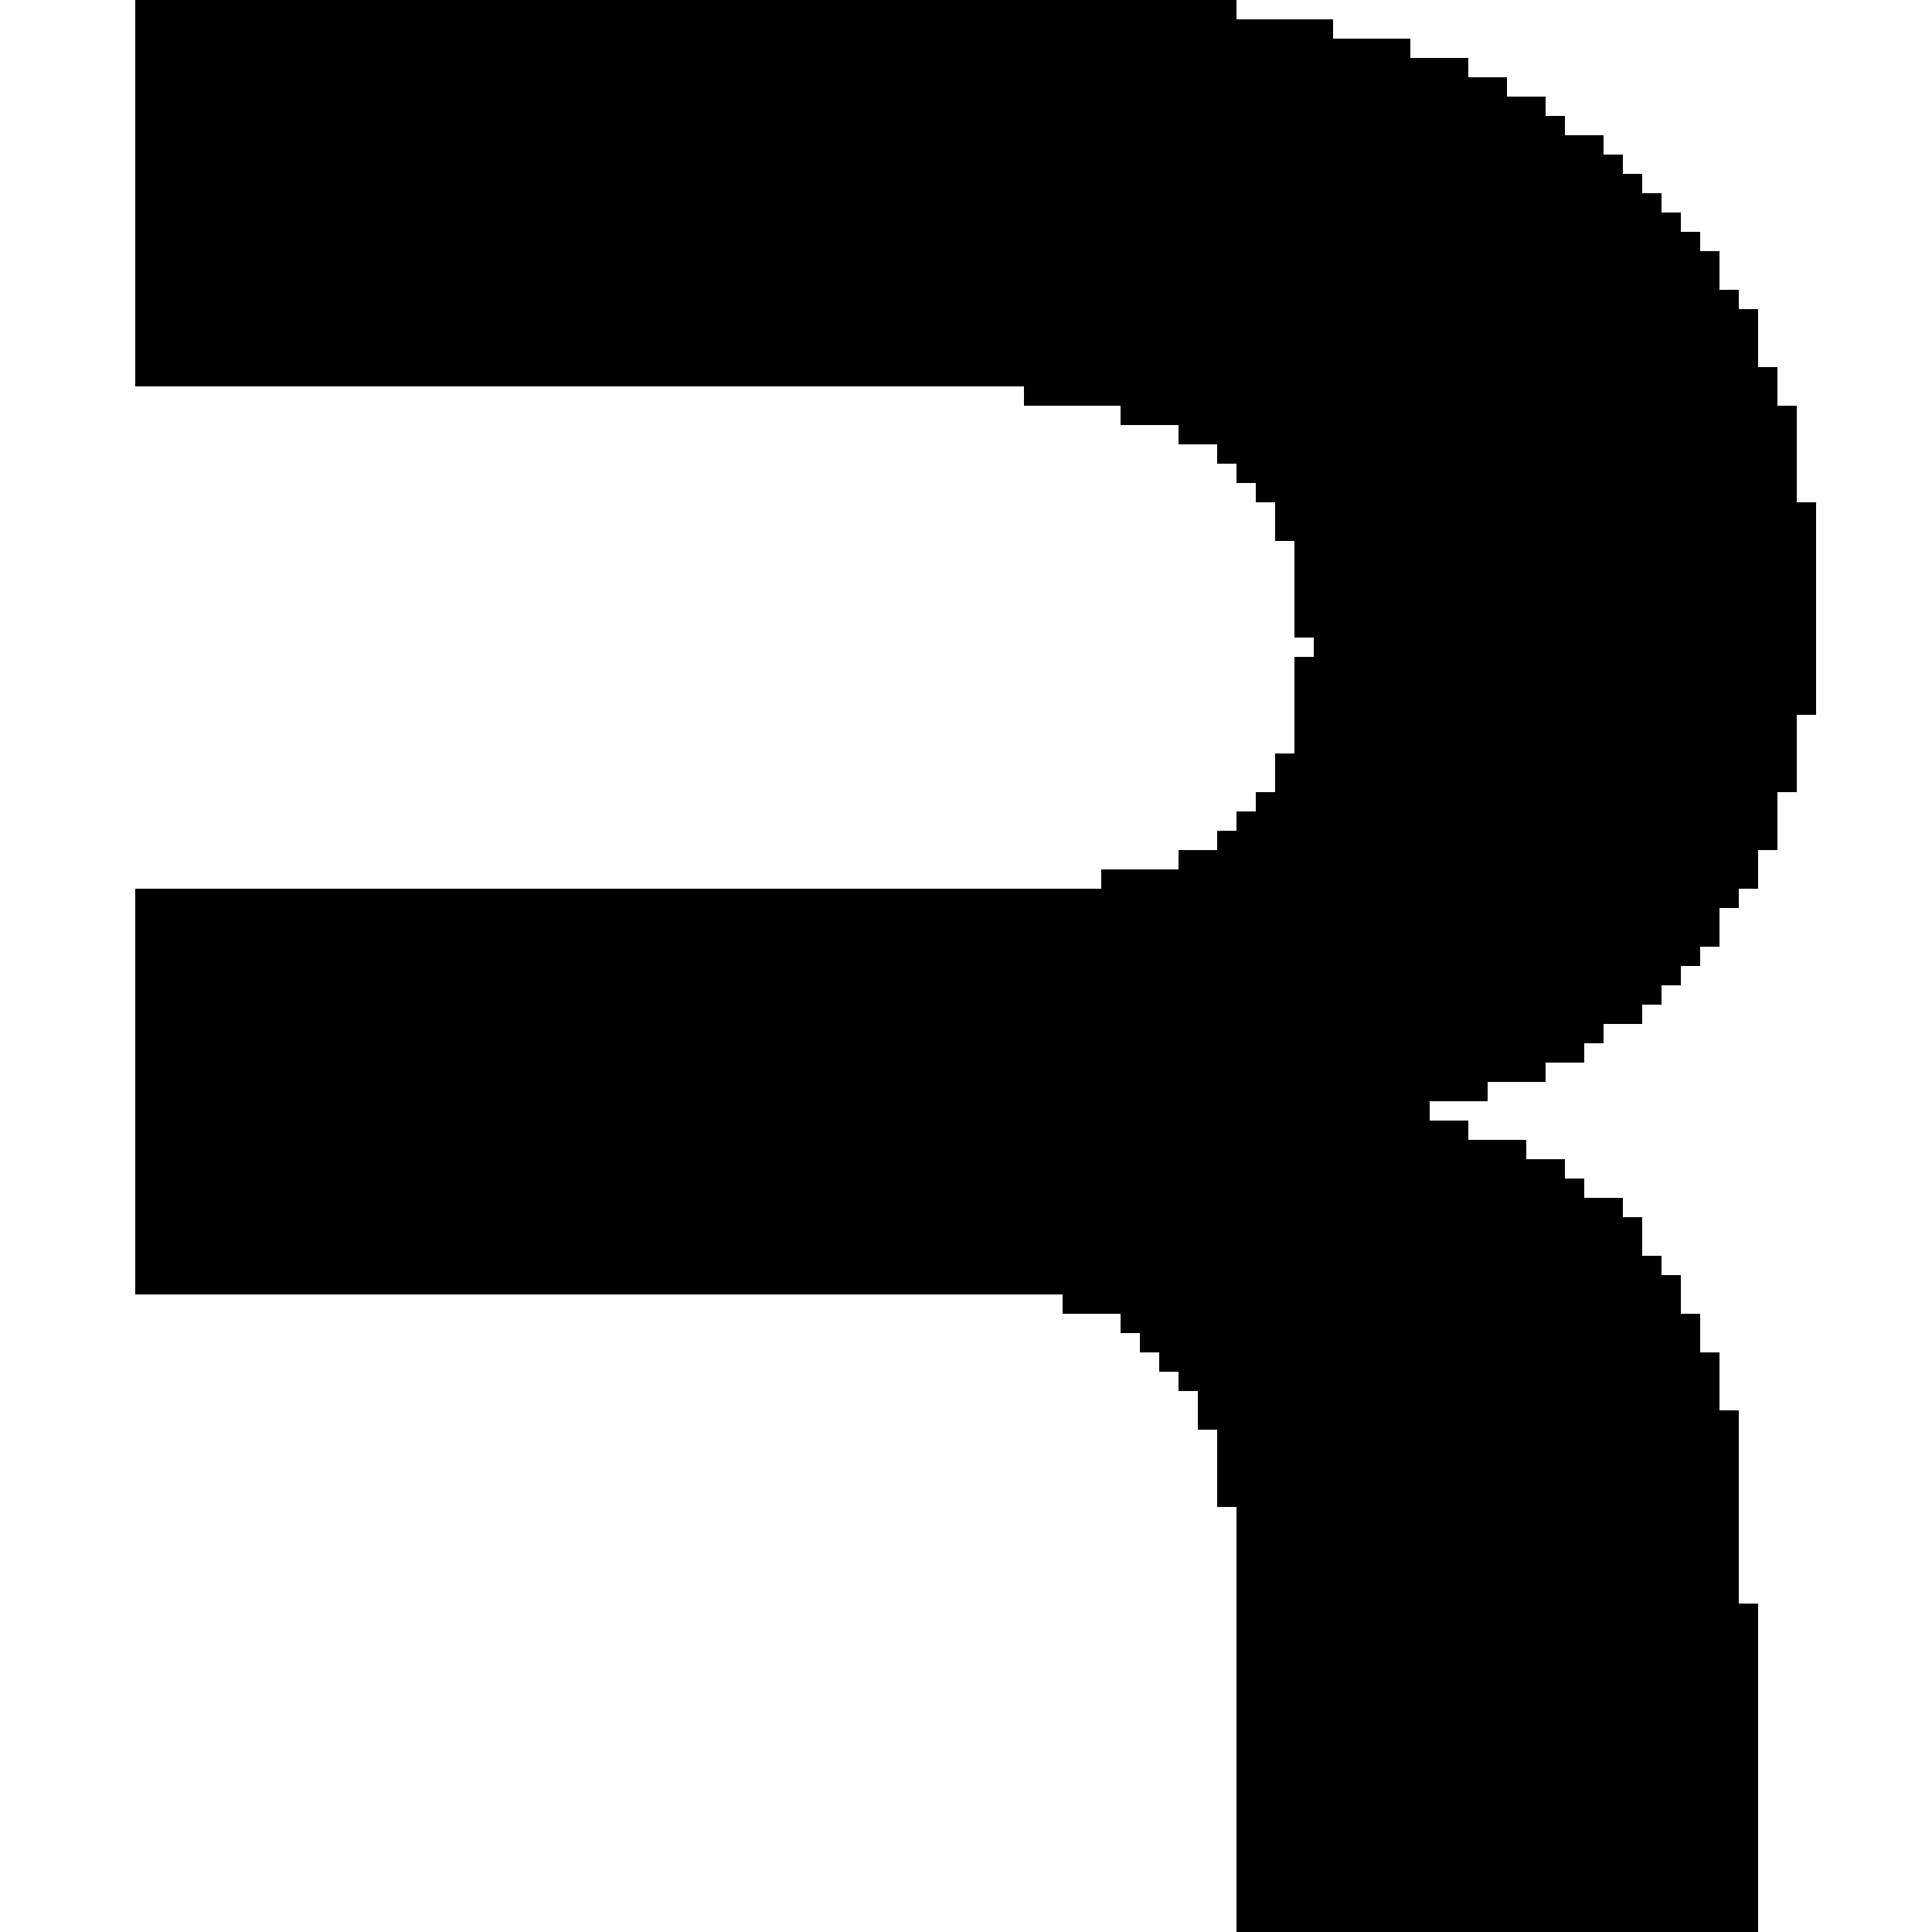
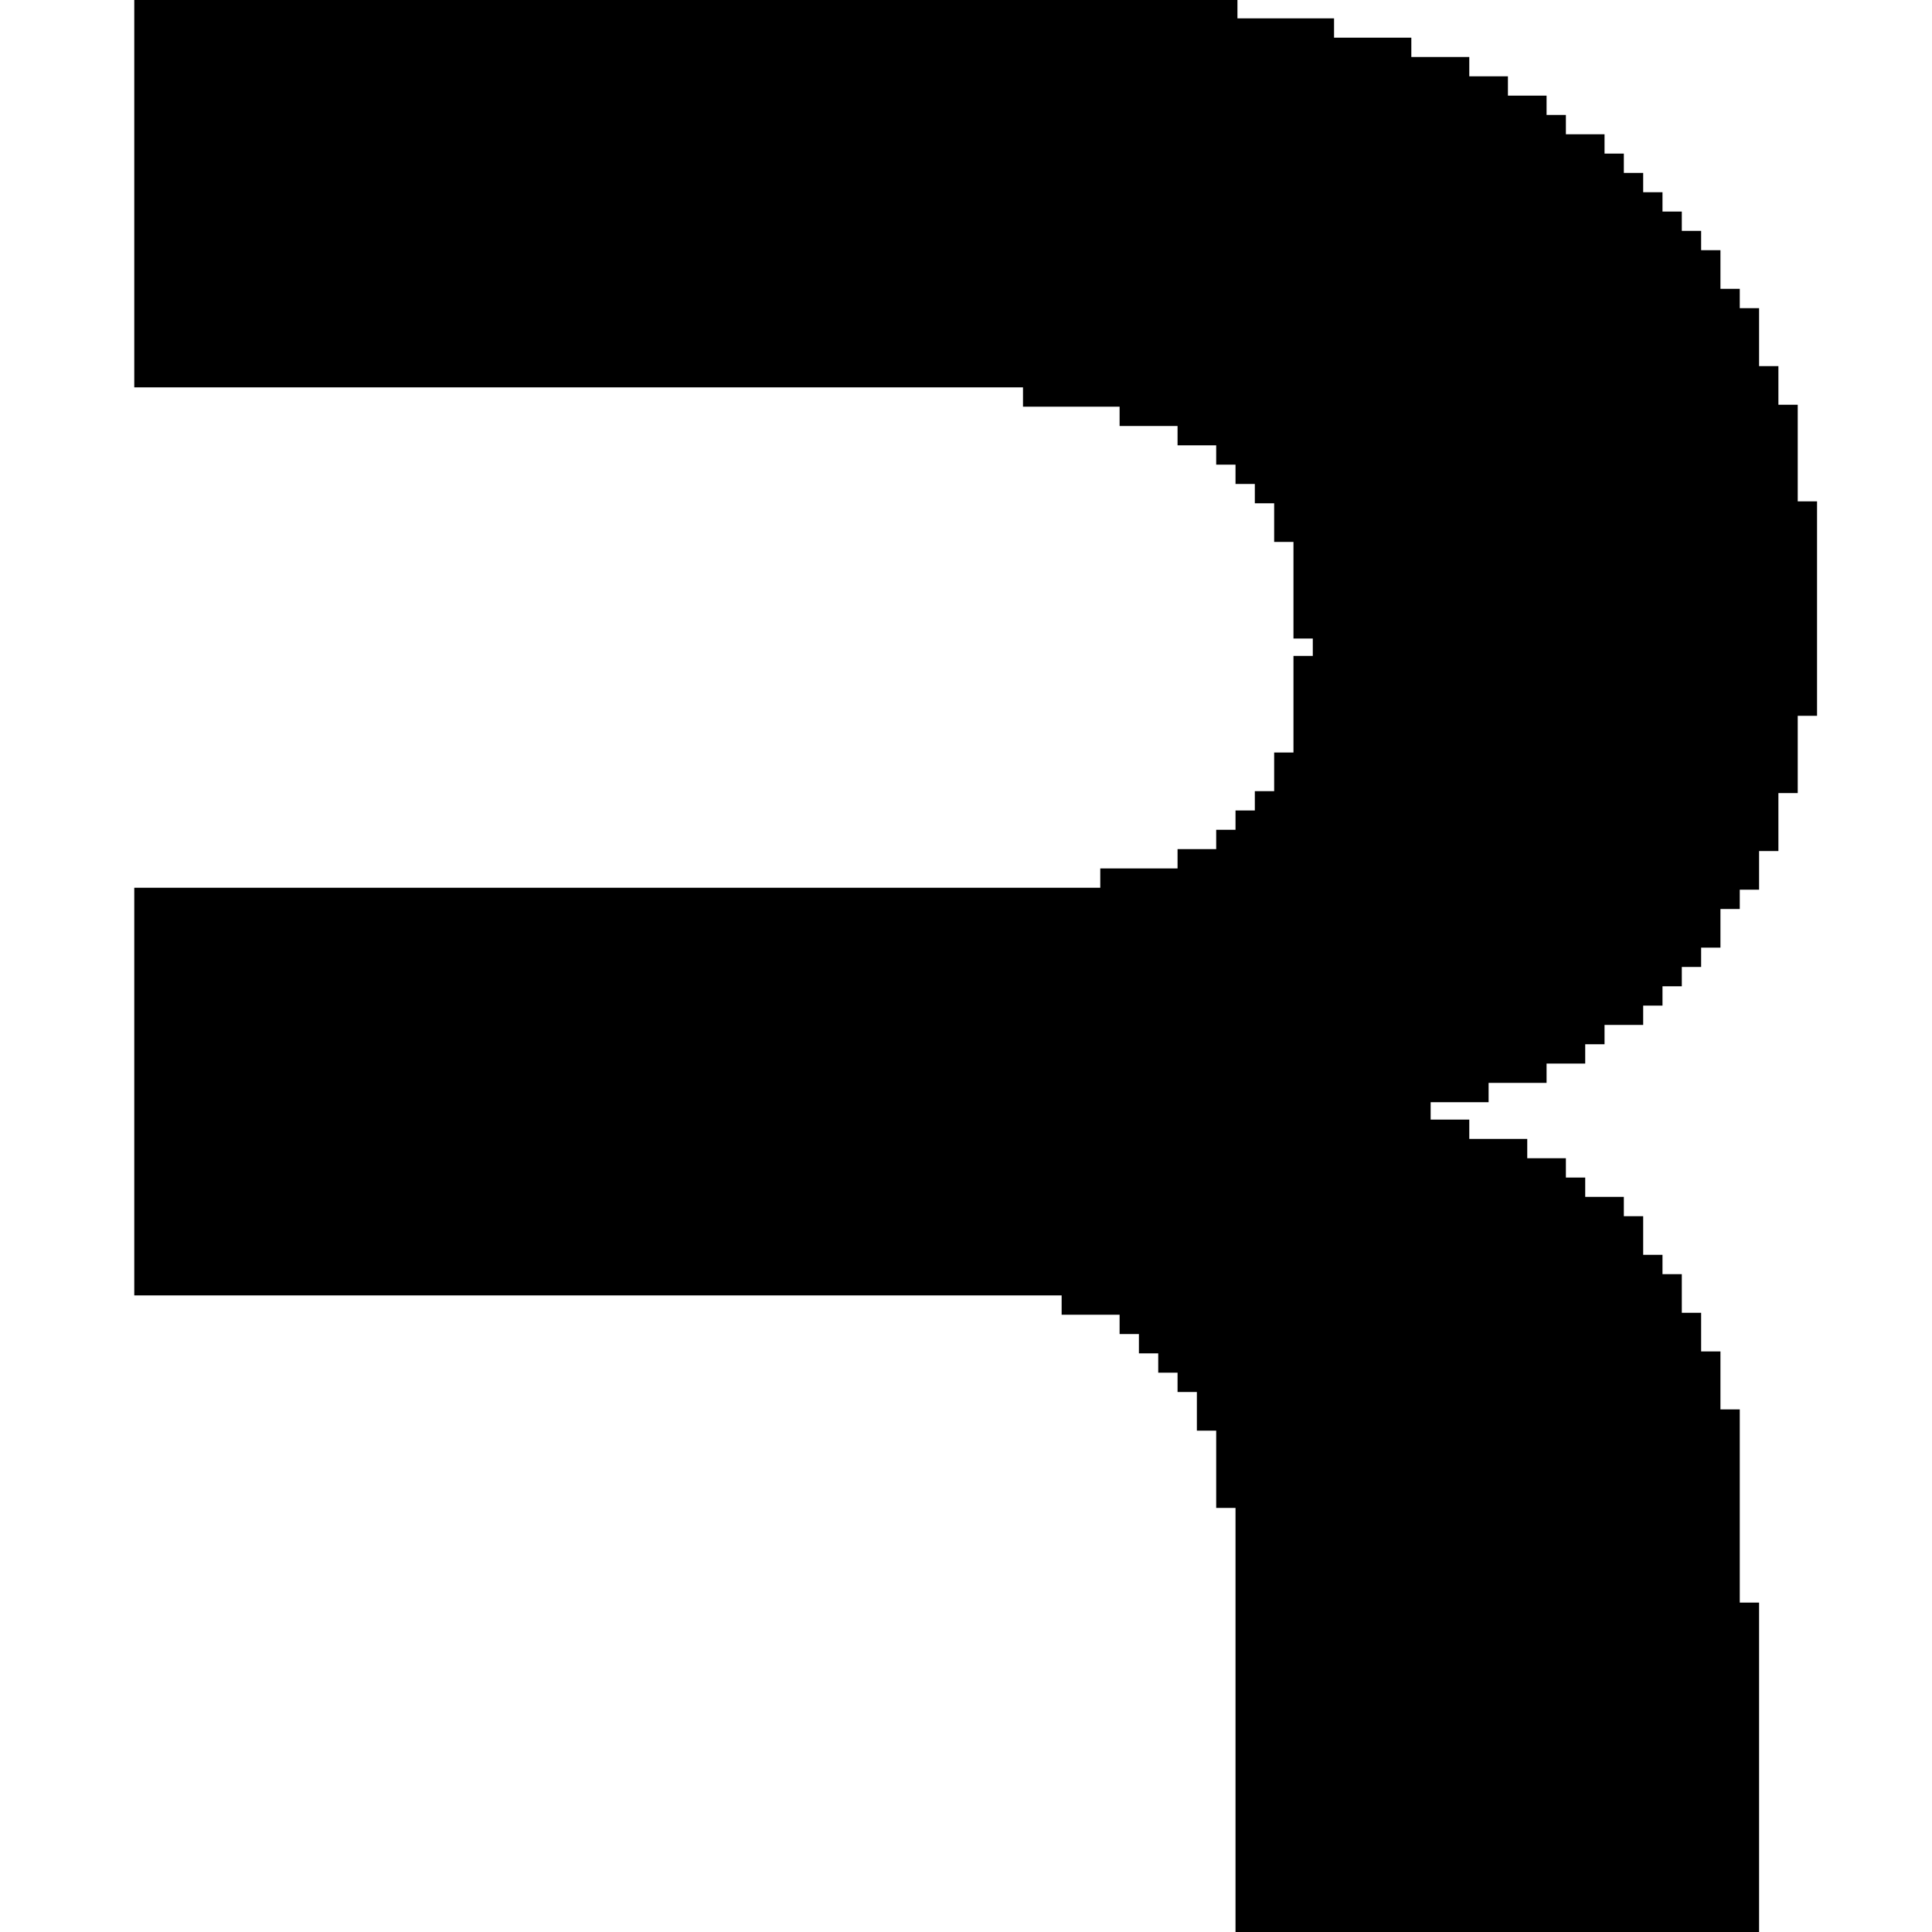
<svg xmlns="http://www.w3.org/2000/svg" viewBox="0 0 100 100">
-   <path fill-rule="evenodd" d="M7 0h57v1h5v1h4v1h3v1h2v1h2v1h1v1h2v1h1v1h1v1h1v1h1v1h1v1h1v2h1v1h1v3h1v2h1v5h1v11h-1v4h-1v3h-1v2h-1v1h-1v2h-1v1h-1v1h-1v1h-1v1h-2v1h-1v1h-2v1h-3v1h-3v1h2v1h3v1h2v1h1v1h2v1h1v2h1v1h1v2h1v2h1v3h1v10h1v17h-27v-22h-1v-4h-1v-2h-1v-1h-1v-1h-1v-1h-1v-1h-3v-1h-48v-21h50v-1h4v-1h2v-1h1v-1h1v-1h1v-2h1v-5h1v-1h-1v-5h-1v-2h-1v-1h-1v-1h-1v-1h-2v-1h-3v-1h-5v-1h-46z" />
+   <path fill-rule="evenodd" stroke="#000" stroke-width=".1" d="M7 0h57v1h5v1h4v1h3v1h2v1h2v1h1v1h2v1h1v1h1v1h1v1h1v1h1v1h1v2h1v1h1v3h1v2h1v5h1v11h-1v4h-1v3h-1v2h-1v1h-1v2h-1v1h-1v1h-1v1h-1v1h-2v1h-1v1h-2v1h-3v1h-3v1h2v1h3v1h2v1h1v1h2v1h1v2h1v1h1v2h1v2h1v3h1v10h1v17h-27v-22h-1v-4h-1v-2h-1v-1h-1v-1h-1v-1h-1v-1h-3v-1h-48v-21h50v-1h4v-1h2v-1h1v-1h1v-1h1v-2h1v-5h1v-1h-1v-5h-1v-2h-1v-1h-1v-1h-1v-1h-2v-1h-3v-1h-5v-1h-46z" />
</svg>
